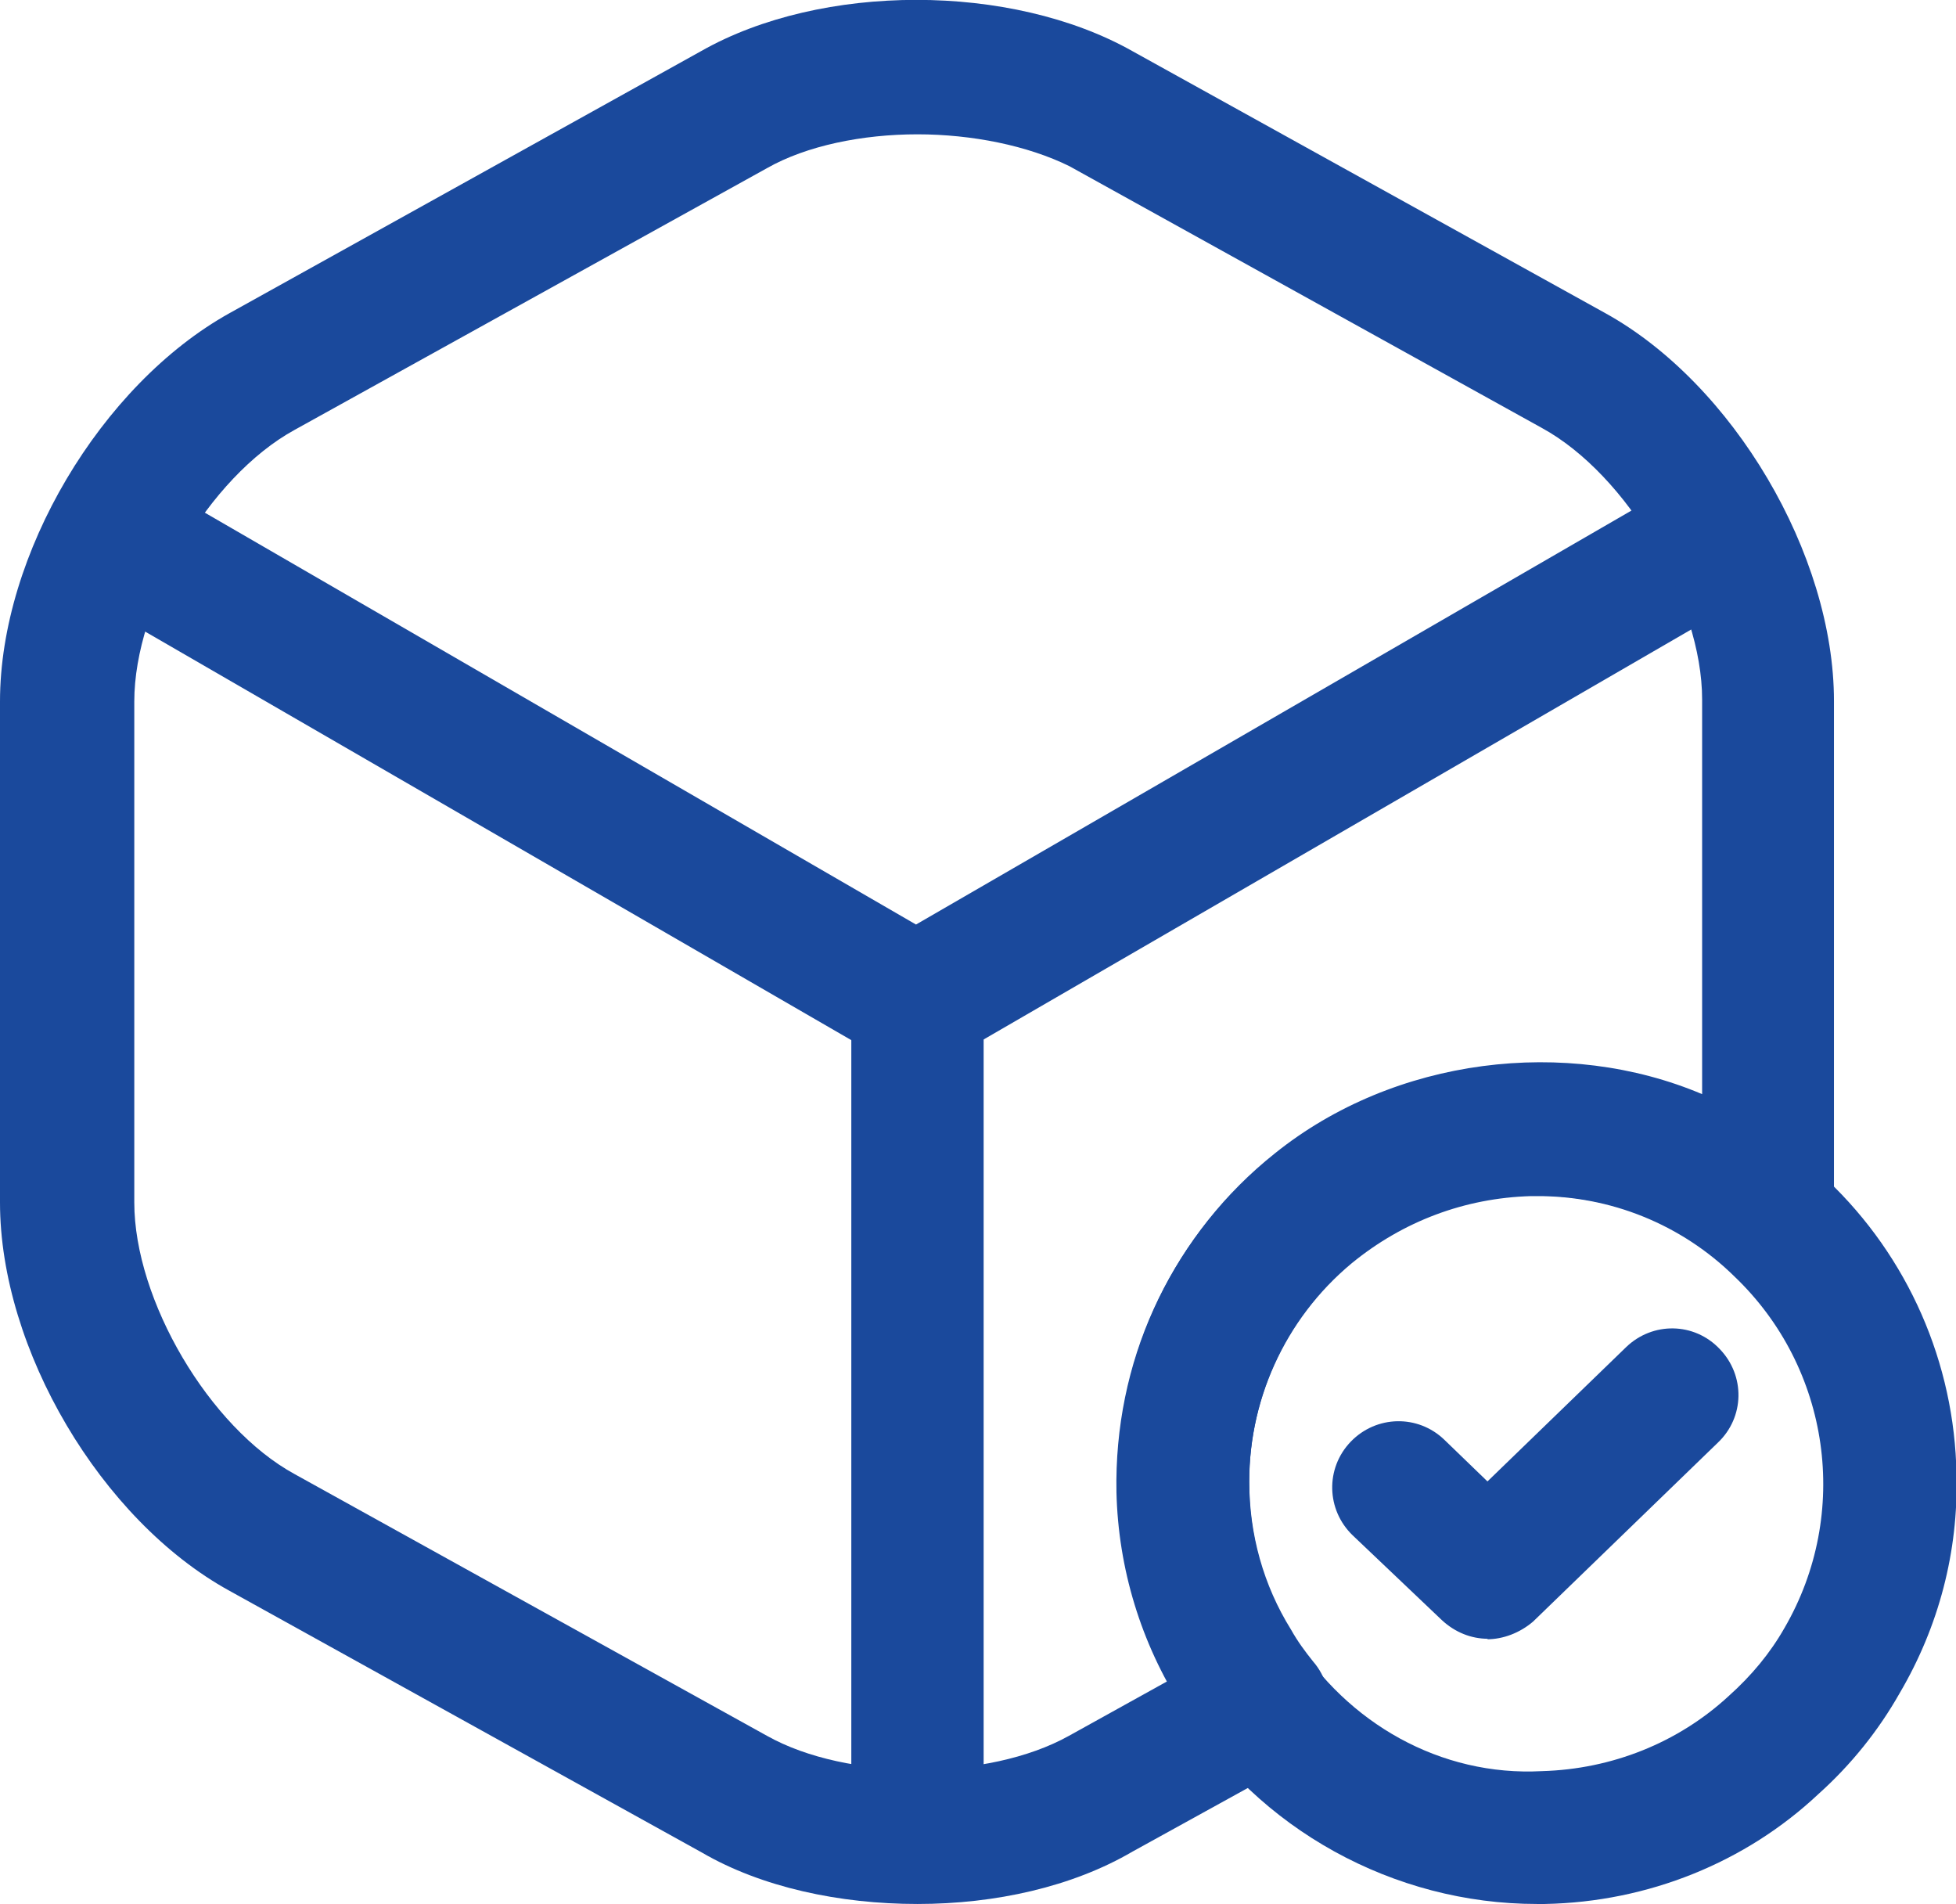
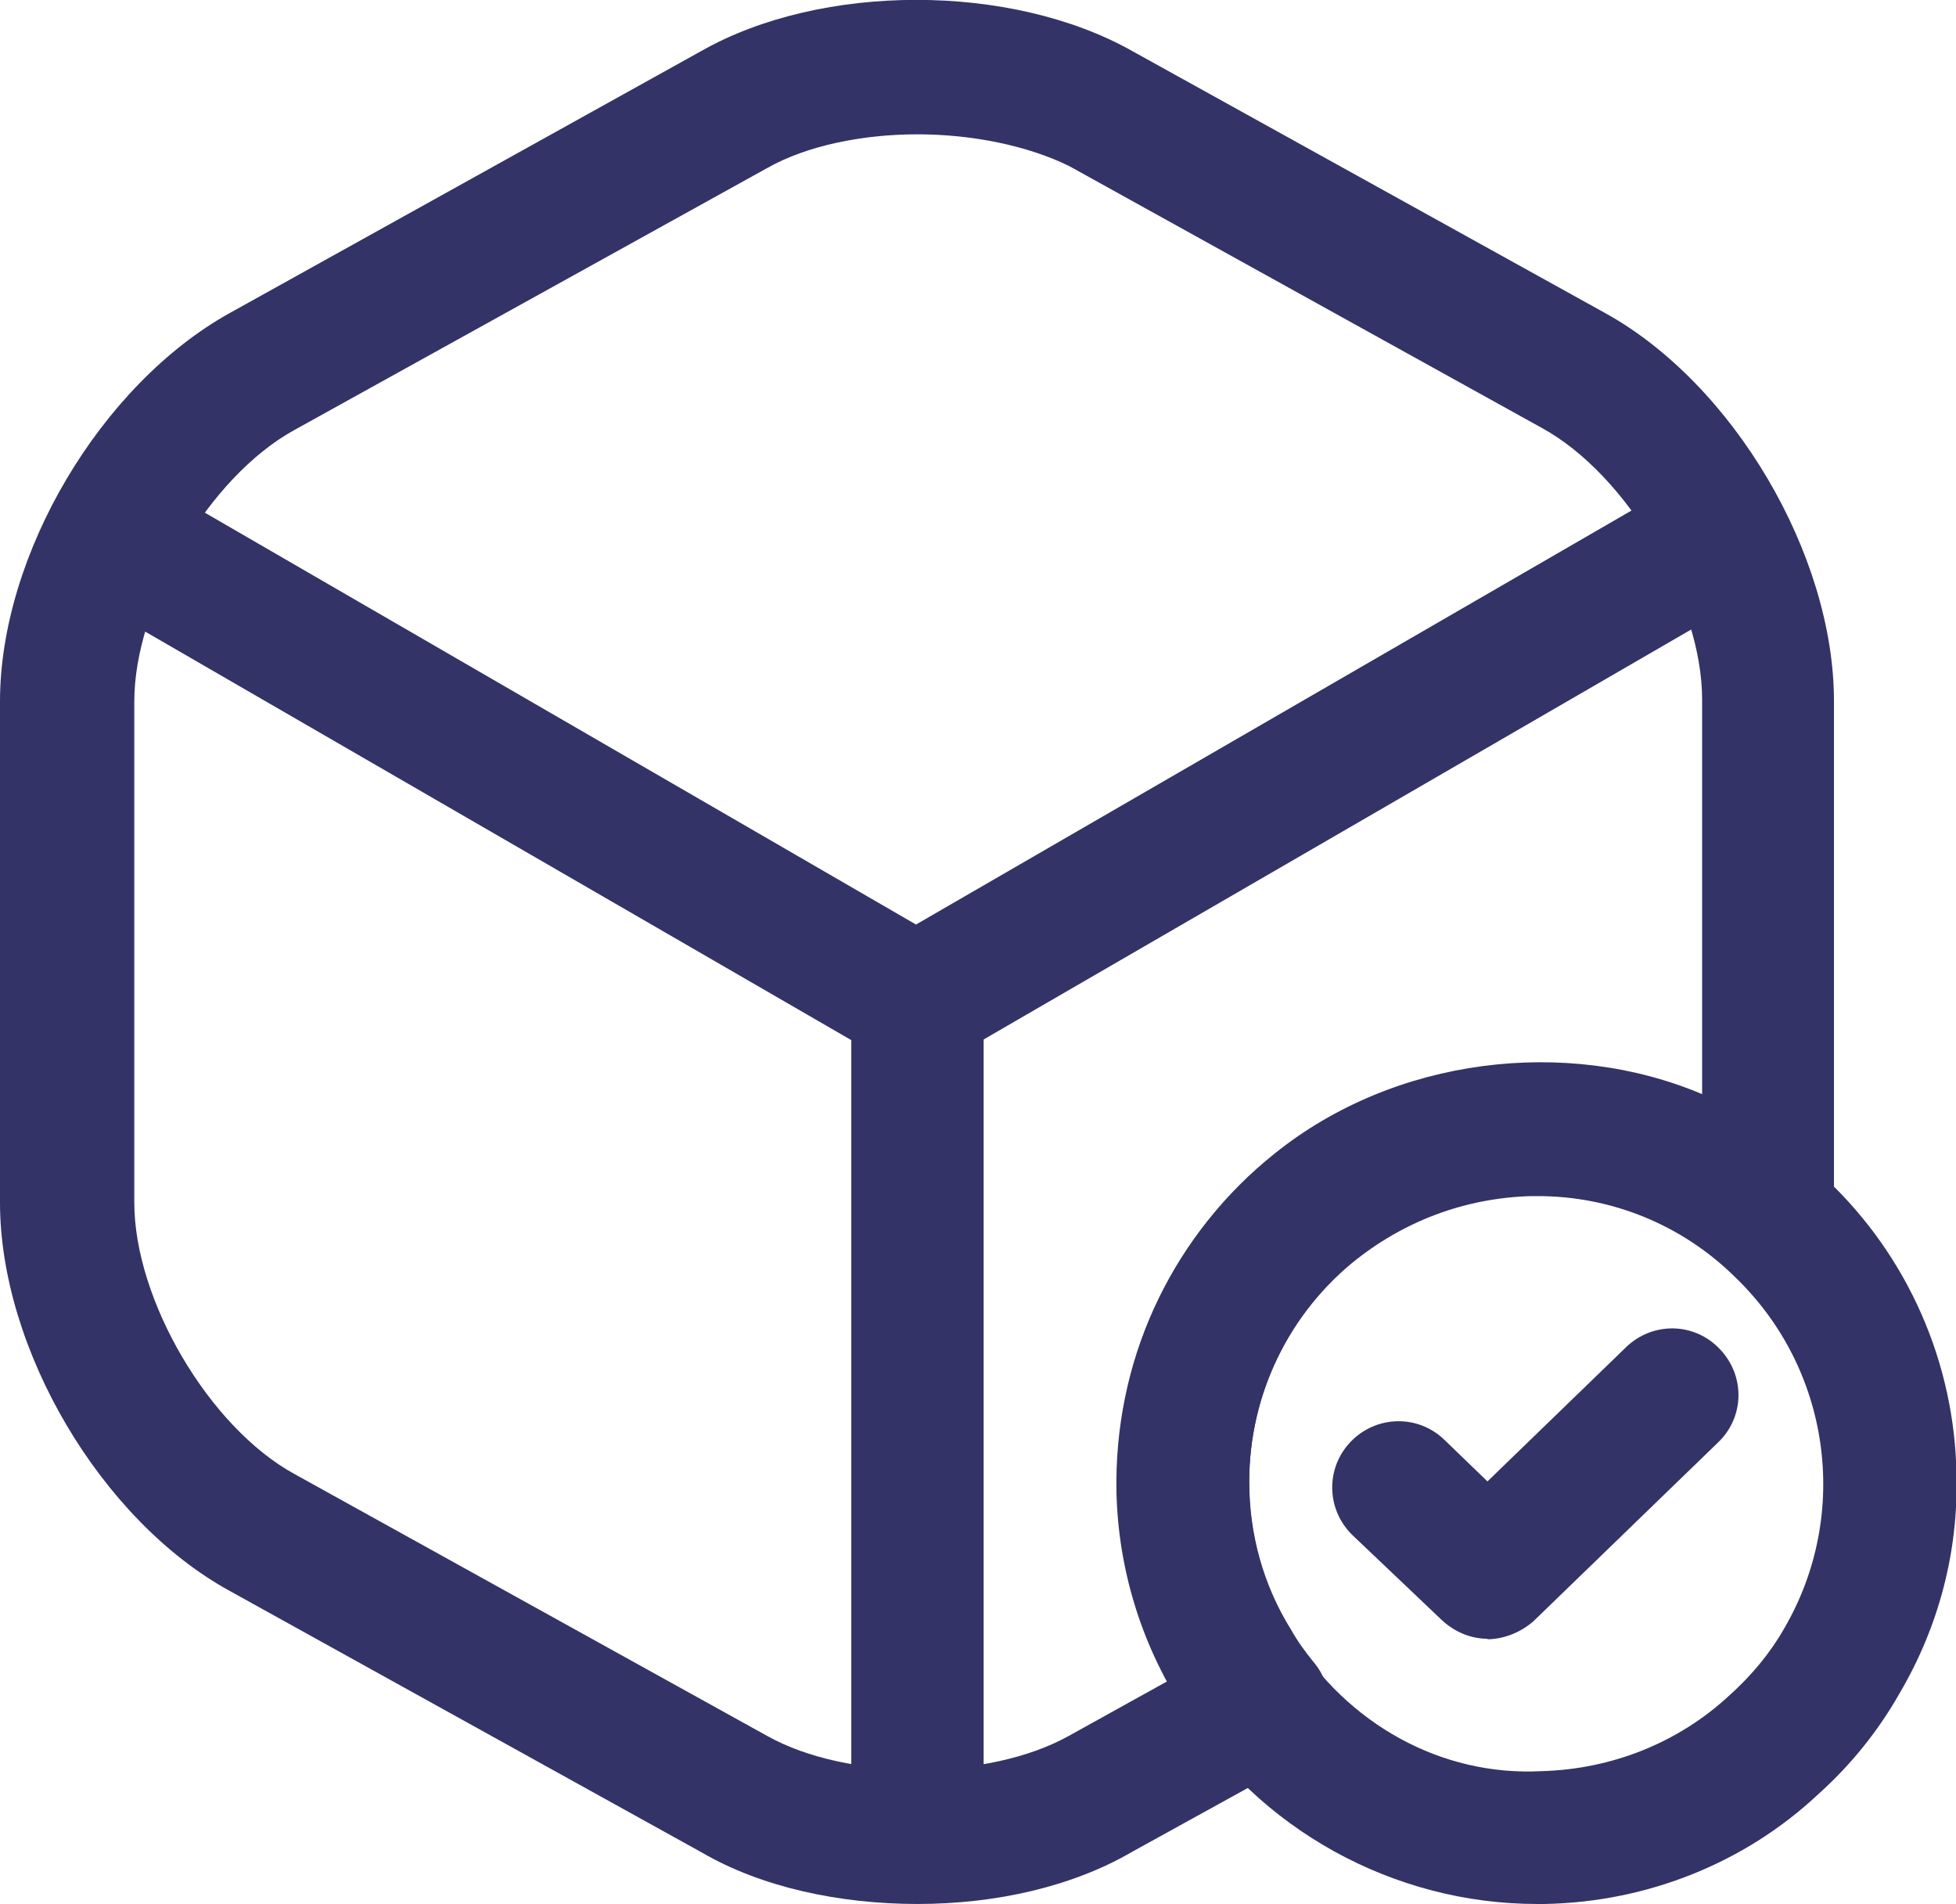
<svg xmlns="http://www.w3.org/2000/svg" id="Layer_2" data-name="Layer 2" viewBox="0 0 39.91 38.84">
  <defs>
-     <style>.cls-1{fill:#1a499c;stroke-width:0}</style>
+     <style>.cls-1{fill:#333367;stroke-width:0}</style>
  </defs>
  <g id="Layer_1-2" data-name="Layer 1">
    <path class="cls-1" d="M31.36 38.84c-2.92 0-5.69-1.52-7.24-4.01a8.515 8.515 0 0 1-1.34-4.39c-.05-2.64 1.06-5.09 3.07-6.75a8.66 8.66 0 0 1 5.31-2c2.35-.02 4.46.79 6.12 2.38a8.47 8.47 0 0 1 2.64 6.01c.04 1.57-.36 3.1-1.16 4.46-.43.76-.99 1.46-1.66 2.06-1.48 1.39-3.47 2.2-5.58 2.24h-.16Zm0-14.44h-.13c-1.34.04-2.6.51-3.65 1.37a5.798 5.798 0 0 0-2.09 4.62c.02 1.06.34 2.11.9 3 1.1 1.77 3.01 2.85 5.07 2.74 1.43-.04 2.78-.58 3.81-1.53.47-.42.85-.88 1.14-1.39a5.85 5.85 0 0 0-1.02-7.17 5.712 5.712 0 0 0-4.04-1.64Z" />
    <path class="cls-1" d="M30.36 33.43c-.34 0-.67-.13-.94-.38l-1.82-1.73c-.54-.52-.56-1.37-.04-1.91.52-.54 1.37-.56 1.91-.04l.88.85 2.83-2.74c.54-.52 1.39-.51 1.91.04.52.54.51 1.39-.04 1.91l-3.77 3.65c-.27.23-.61.36-.94.36ZM18.72 21.78c-.23 0-.47-.05-.69-.18L2.09 12.38c-.65-.38-.87-1.21-.49-1.86.38-.65 1.21-.87 1.84-.49l15.25 8.83 15.16-8.77c.65-.38 1.48-.14 1.84.49.38.65.14 1.48-.49 1.86l-15.83 9.17c-.2.11-.43.18-.67.18Z" />
    <path class="cls-1" d="M18.72 38.14c-.74 0-1.35-.61-1.35-1.35V20.42c0-.74.61-1.35 1.35-1.35s1.35.61 1.35 1.35v16.37c0 .74-.61 1.35-1.35 1.35Z" />
    <path class="cls-1" d="M18.72 38.84c-1.59 0-3.18-.34-4.4-1.05l-9.64-5.34C2.06 31.01 0 27.52 0 24.53V14.31c0-3 2.06-6.46 4.68-7.92l9.63-5.35c2.45-1.39 6.32-1.39 8.79 0l9.64 5.34c2.62 1.44 4.68 4.93 4.68 7.92v10.22c0 .18 0 .32-.04.51-.09.47-.43.87-.88 1.01-.45.16-.96.05-1.34-.25-2.08-1.81-5.29-1.88-7.47-.13a5.817 5.817 0 0 0-2.2 4.57c0 1.07.29 2.11.85 3.01.14.25.29.45.45.65.27.31.38.72.31 1.12-.07.4-.32.74-.69.94l-3.3 1.82c-1.23.72-2.8 1.07-4.39 1.07Zm0-36.1c-1.12 0-2.26.23-3.07.69L6.01 8.77c-1.75.96-3.27 3.56-3.27 5.54v10.22c0 1.99 1.53 4.59 3.27 5.54l9.64 5.34c1.64.92 4.51.92 6.16 0l2.02-1.12a8.415 8.415 0 0 1-1.03-4.06 8.51 8.51 0 0 1 3.21-6.7c2.45-1.97 5.96-2.38 8.72-1.21v-8.05c0-1.99-1.53-4.59-3.27-5.54l-9.64-5.34c-.85-.42-1.99-.65-3.1-.65Z" />
  </g>
</svg>
